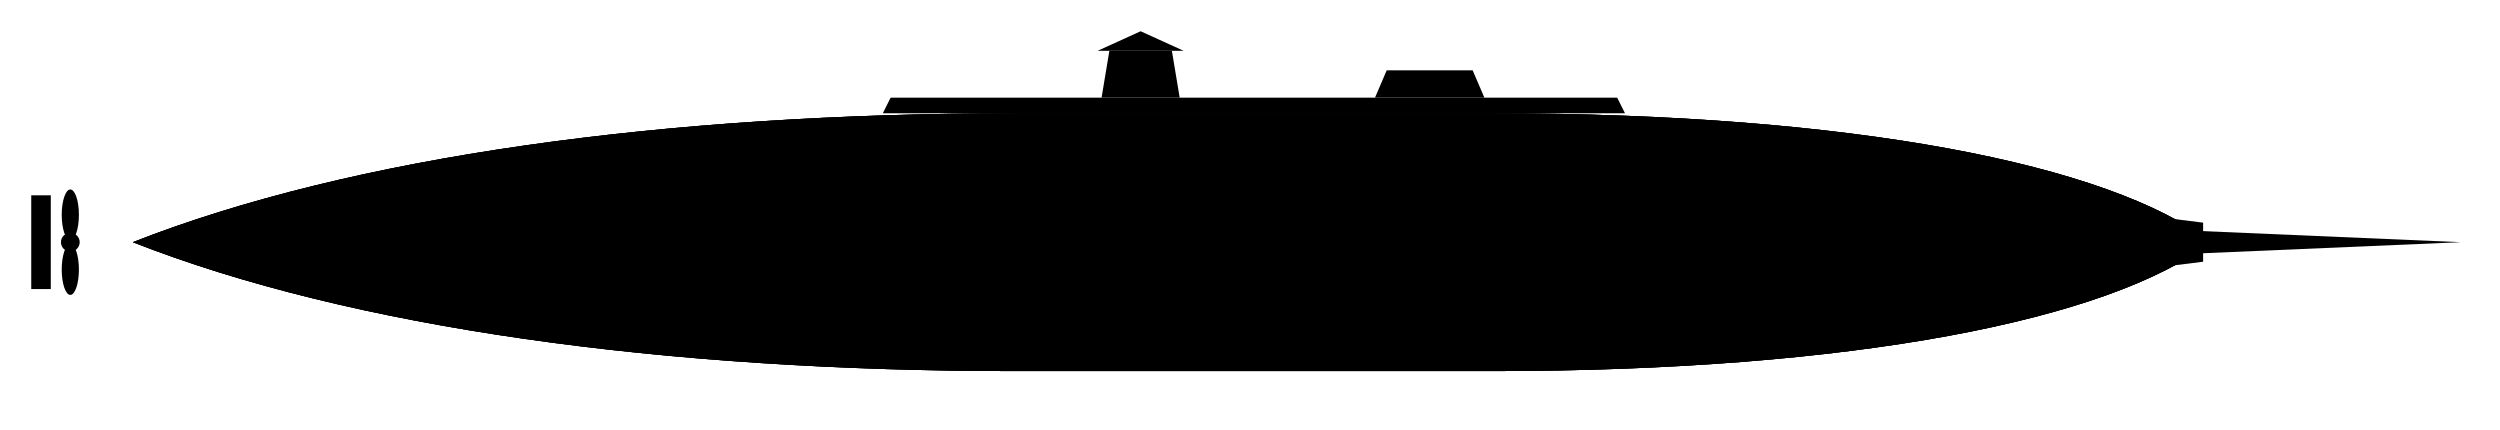
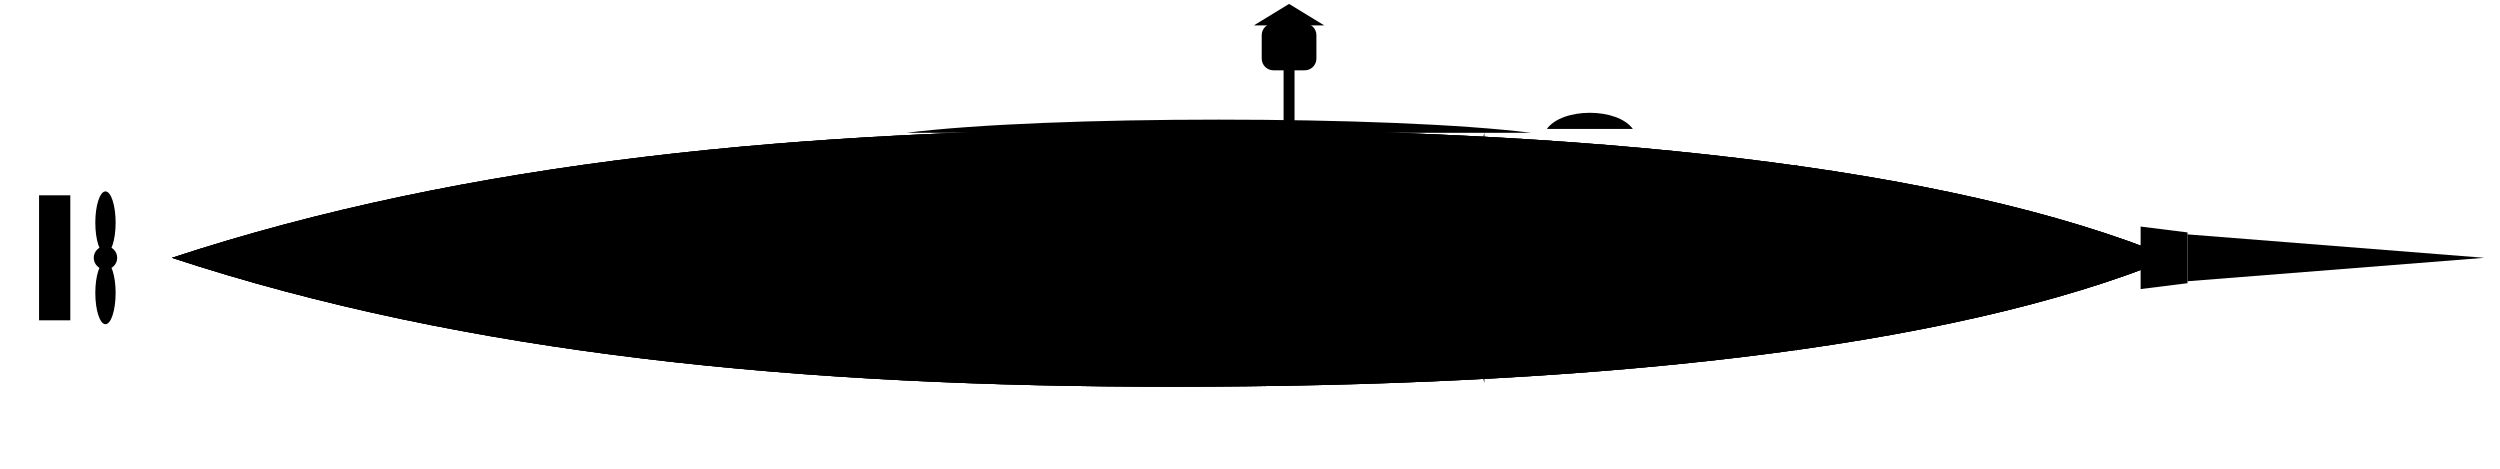
- <svg xmlns="http://www.w3.org/2000/svg" viewBox="0 0 640 110">
+ <svg xmlns="http://www.w3.org/2000/svg" viewBox="0 0 640 120">
  <defs>
    <linearGradient id="nautilus-sheen" x1="0" y1="0" x2="0" y2="1">
      <stop offset="0" class="n-hull-sheen-top" />
-       <stop offset="0.5" class="n-hull-sheen-mid" />
+       <stop offset="0.45" class="n-hull-sheen-mid" />
      <stop offset="1" class="n-hull-sheen-bottom" />
    </linearGradient>
  </defs>
+   <path class="n-rudder" d="M10 50 L18 50 L18 82 L10 82 Z" />
  <g class="n-screw">
-     <path d="M34 62 H16" />
-     <ellipse cx="18" cy="55" rx="2.2" ry="6.5" />
-     <ellipse cx="18" cy="69" rx="2.2" ry="6.5" />
-     <circle cx="18" cy="62" r="2.4" />
+     <path d="M46 66 H24" />
+     <ellipse cx="27" cy="57" rx="2.6" ry="8" />
+     <ellipse cx="27" cy="75" rx="2.6" ry="8" />
+     <circle cx="27" cy="66" r="3" />
  </g>
-   <path class="n-rudder" d="M8 50 H13 L13 74 H8 Z" />
-   <path class="n-hull" d="M34 62 C90 40 170 29 260 29 L382 29 C474 29 540 42 566 62 C540 82 474 95 382 95 L260 95 C170 95 90 84 34 62 Z" />
-   <path class="n-hull-shade" d="M34 62 C90 40 170 29 260 29 L382 29 C474 29 540 42 566 62 C540 82 474 95 382 95 L260 95 C170 95 90 84 34 62 Z" fill="url(#nautilus-sheen)" />
+   <path class="n-hull" d="M44 66 C120 41 206 33 300 33 C404 33 498 42 556 66 C498 90 404 99 300 99 C206 99 120 91 44 66 Z" />
+   <path class="n-hull-shade" d="M44 66 C120 41 206 33 300 33 C404 33 498 42 556 66 C498 90 404 99 300 99 C206 99 120 91 44 66 Z" fill="url(#nautilus-sheen)" />
  <g class="n-plates">
-     <path d="M120 41 C115 52 115 72 120 83" />
-     <path d="M190 32 C185 48 185 76 190 92" />
-     <path d="M260 29 C255 46 255 78 260 95" />
-     <path d="M330 29 C325 46 325 78 330 95" />
-     <path d="M400 30 C395 47 395 77 400 94" />
-     <path d="M468 35 C463 50 463 74 468 89" />
-     <path d="M44 62 C170 59 430 59 556 62" />
+     <path d="M140 46 C135 56 135 76 140 86" />
+     <path d="M220 37 C215 52 215 80 220 95" />
+     <path d="M300 33 C295 50 295 82 300 99" />
+     <path d="M380 34 C375 51 375 81 380 98" />
+     <path d="M460 42 C455 55 455 77 460 90" />
+     <path d="M56 66 C180 63 420 63 544 66" />
  </g>
+   <path class="n-highlight" d="M92 54 C170 41 248 37 300 37 C380 37 456 42 516 54" />
  <g class="n-lights">
-     <circle cx="236" cy="66" r="3.4" />
-     <circle cx="268" cy="66" r="3.4" />
-     <circle cx="300" cy="66" r="3.4" />
-     <circle cx="332" cy="66" r="3.4" />
-     <circle cx="364" cy="66" r="3.4" />
+     <circle cx="246" cy="74" r="3.6" />
+     <circle cx="278" cy="74" r="3.6" />
+     <circle cx="310" cy="74" r="3.6" />
+     <circle cx="342" cy="74" r="3.6" />
+     <circle cx="374" cy="74" r="3.6" />
  </g>
-   <path class="n-platform" d="M226 29 L228 25 L414 25 L416 29 Z" />
-   <g class="n-rail">
-     <path d="M232 18 H404" />
-     <path d="M232 25 V18" />
-     <path d="M244 25 V18" />
-     <path d="M256 25 V18" />
-     <path d="M268 25 V18" />
-     <path d="M280 25 V18" />
-     <path d="M292 25 V18" />
-     <path d="M304 25 V18" />
-     <path d="M316 25 V18" />
-     <path d="M328 25 V18" />
-     <path d="M340 25 V18" />
-     <path d="M352 25 V18" />
-     <path d="M364 25 V18" />
-     <path d="M376 25 V18" />
-     <path d="M388 25 V18" />
-     <path d="M400 25 V18" />
+   <path class="n-platform" d="M232 34 C268 29.5 356 29.5 392 34 Z" />
+   <path class="n-glass" d="M396 33 C400 27.5 414 27.5 418 33 Z" />
+   <g class="n-beacon">
+     <path class="n-mast" d="M328.6 31 V17 H331.4 V31 Z" />
+     <path class="n-cage-cap" d="M321 6.5 L330 1 L339 6.5 Z" />
+     <rect class="n-lantern" x="323" y="6" width="14" height="12" rx="3" />
  </g>
-   <g class="n-lantern-house">
-     <path class="n-cage" d="M282 25 L284 13 L300 13 L302 25 Z" />
-     <path class="n-cage-cap" d="M281 13 L292 8 L303 13 Z" />
-     <circle class="n-lantern" cx="292" cy="19" r="4.2" />
-   </g>
-   <g class="n-steersman">
-     <path class="n-cage" d="M352 25 L355 18 L377 18 L380 25 Z" />
-     <path class="n-glass" d="M358 20.5 H374 L375.5 23.5 H356.5 Z" />
-   </g>
-   <path class="n-spur" d="M560 59 L630 62 L560 65 Z" />
-   <path class="n-spur-collar" d="M556 56 L564 57 L564 67 L556 68 Z" />
-   <path class="n-outline" d="M34 62 C90 40 170 29 260 29 L382 29 C474 29 540 42 566 62 C540 82 474 95 382 95 L260 95 C170 95 90 84 34 62 Z" />
+   <path class="n-spur-collar" d="M548 58 L560 59.5 L560 72.5 L548 74 Z" />
+   <path class="n-spur" d="M560 60 L636 66 L560 72 Z" />
+   <path class="n-spur-edge" d="M562 66 H630" />
+   <path class="n-outline" d="M44 66 C120 41 206 33 300 33 C404 33 498 42 556 66 C498 90 404 99 300 99 C206 99 120 91 44 66 Z" />
</svg>
